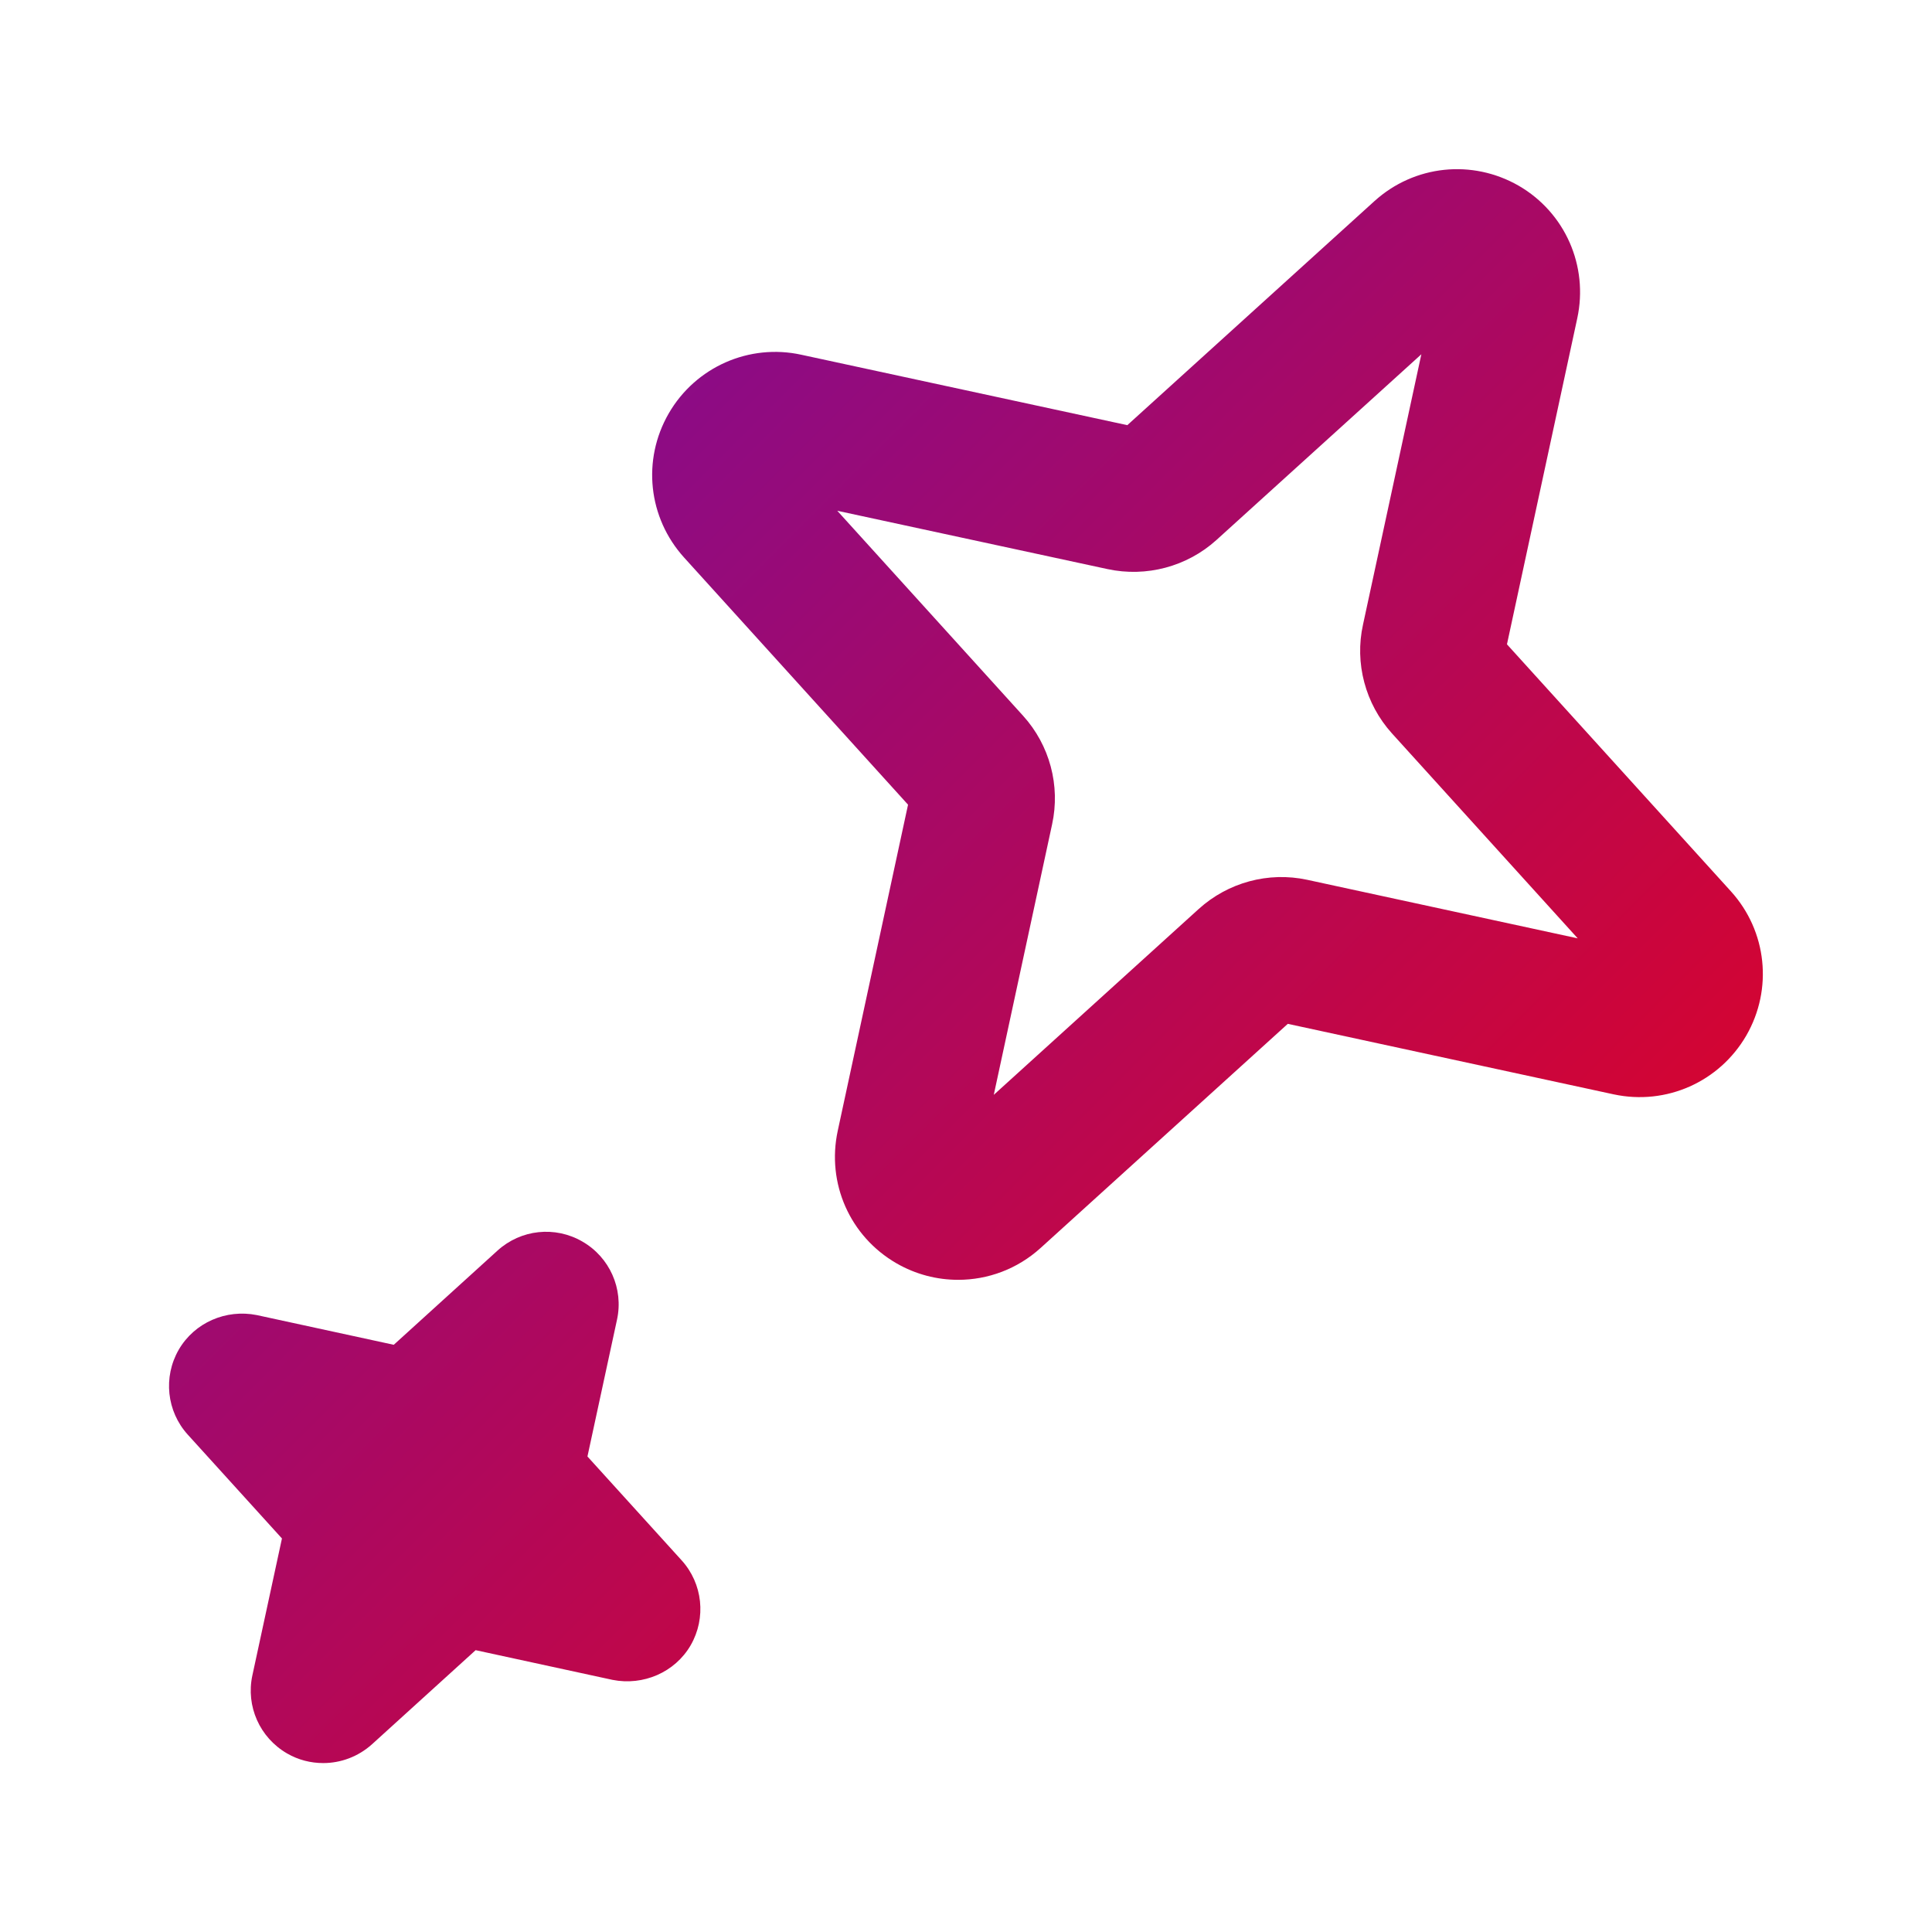
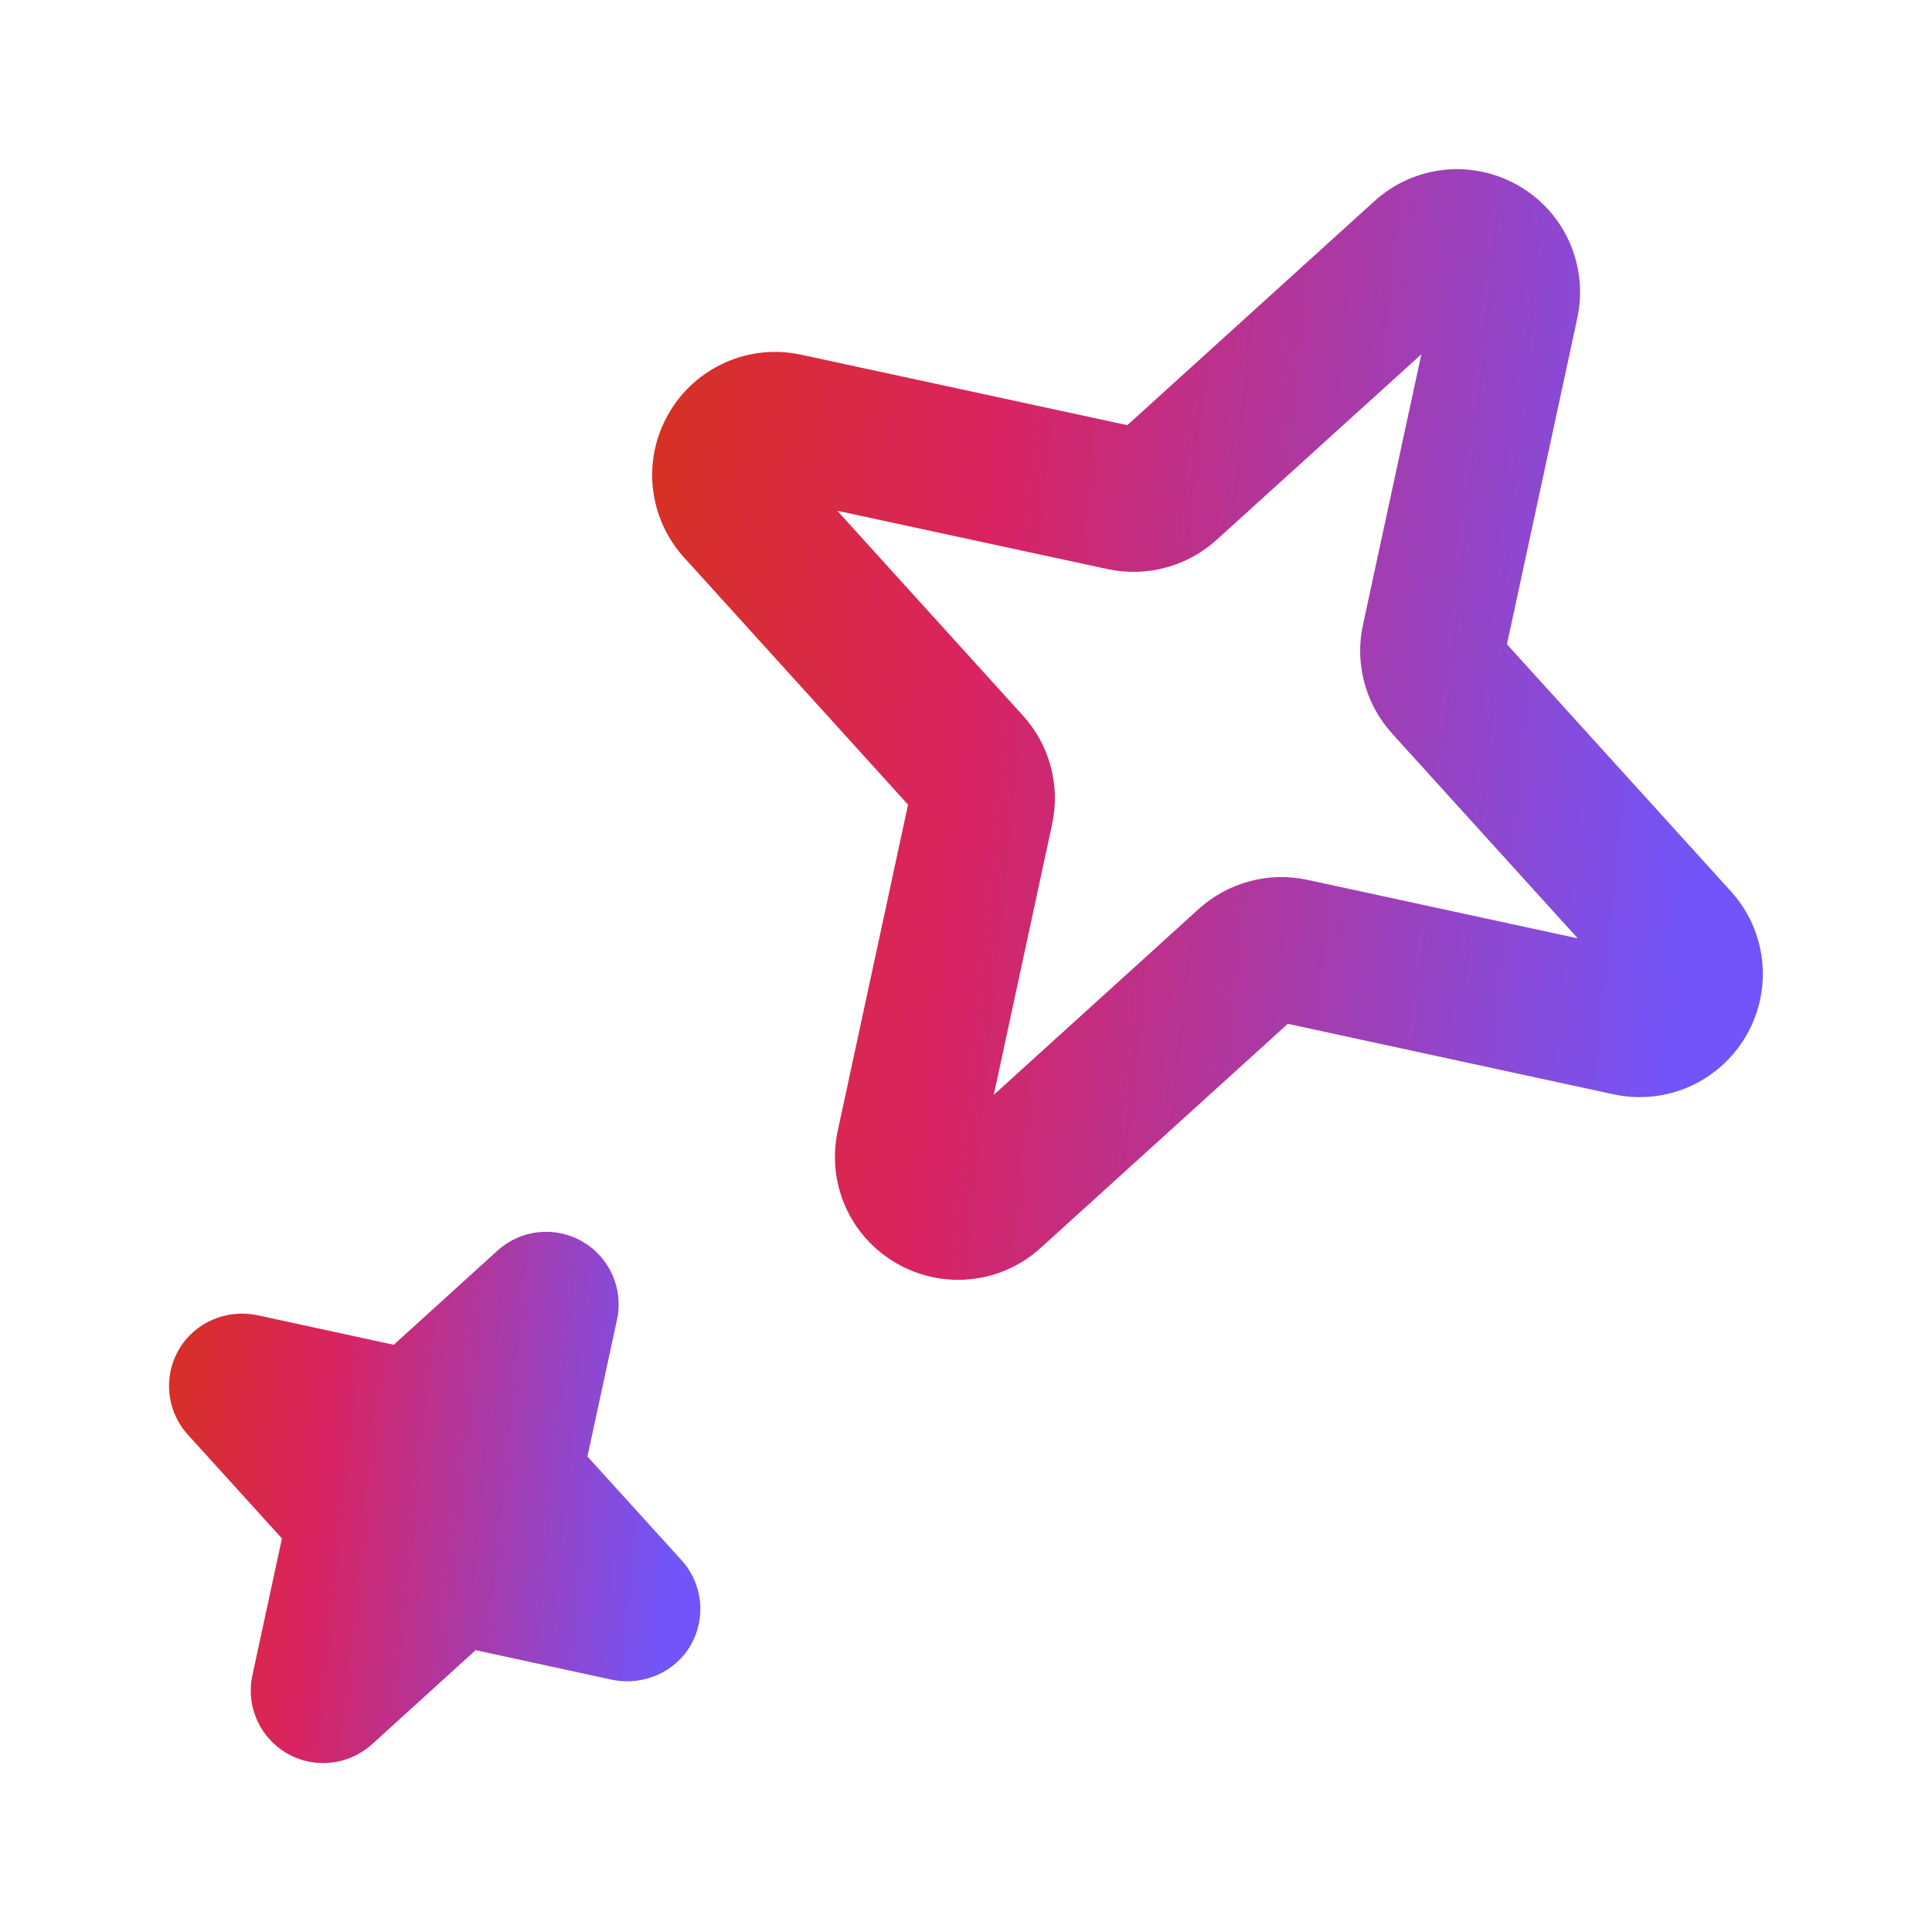
<svg xmlns="http://www.w3.org/2000/svg" width="16" height="16" viewBox="0 0 16 16" fill="none">
  <defs>
-     <linearGradient id="sparkleGradient" x1="16" y1="16" x2="0" y2="0" gradientUnits="userSpaceOnUse">
-       <stop offset="0%" stop-color="#FF0000" />
-       <stop offset="100%" stop-color="#6010B8" />
+     <linearGradient id="sparkle_gradient_acom_m2" x1="0" y1="0" x2="1" y2="0.1" gradientUnits="objectBoundingBox">
+       <stop stop-color="#D73220" />
+       <stop offset="0.33" stop-color="#D92361" />
+       <stop offset="1" stop-color="#7155FA" />
    </linearGradient>
  </defs>
-   <path d="M7.935 10.599C7.76 10.599 7.583 10.554 7.424 10.462C7.038 10.239 6.844 9.798 6.938 9.364L7.52 6.664L5.666 4.618C5.367 4.288 5.316 3.809 5.538 3.424C5.761 3.038 6.206 2.843 6.637 2.938L9.336 3.521L11.382 1.666C11.713 1.366 12.192 1.317 12.577 1.538C12.962 1.761 13.156 2.203 13.062 2.637L12.48 5.336L14.335 7.382C14.633 7.711 14.684 8.191 14.462 8.576C14.239 8.96 13.799 9.156 13.364 9.063L10.665 8.479L8.618 10.335C8.425 10.51 8.181 10.599 7.935 10.599ZM8.713 6.827L8.23 9.067L9.927 7.528C10.17 7.308 10.504 7.217 10.825 7.286L13.066 7.771L11.527 6.073C11.307 5.829 11.217 5.492 11.288 5.172L11.771 2.934L10.073 4.473C9.829 4.693 9.493 4.782 9.172 4.713L6.934 4.23L8.473 5.928C8.693 6.171 8.783 6.506 8.713 6.827Z" fill="url(#sparkleGradient)" />
-   <path d="M2.677 14.601C2.573 14.601 2.47 14.575 2.377 14.521C2.151 14.39 2.035 14.13 2.09 13.875L2.335 12.741L1.555 11.881C1.38 11.688 1.35 11.404 1.48 11.178C1.611 10.952 1.873 10.84 2.127 10.891L3.261 11.137L4.12 10.357C4.314 10.181 4.597 10.151 4.823 10.282C5.049 10.412 5.165 10.673 5.11 10.928L4.865 12.062L5.645 12.922C5.82 13.115 5.85 13.399 5.72 13.625C5.589 13.851 5.326 13.962 5.073 13.912L3.939 13.666L3.08 14.446C2.966 14.548 2.822 14.601 2.677 14.601Z" fill="url(#sparkleGradient)" />
+   <path d="M7.935 10.599C7.76 10.599 7.583 10.554 7.424 10.462C7.038 10.239 6.844 9.798 6.938 9.364L7.52 6.664L5.666 4.618C5.367 4.288 5.316 3.809 5.538 3.424C5.761 3.038 6.206 2.843 6.637 2.938L9.336 3.521L11.382 1.666C11.713 1.366 12.192 1.317 12.577 1.538C12.962 1.761 13.156 2.203 13.062 2.637L12.48 5.336L14.335 7.382C14.633 7.711 14.684 8.191 14.462 8.576C14.239 8.96 13.799 9.156 13.364 9.063L10.665 8.479L8.618 10.335C8.425 10.51 8.181 10.599 7.935 10.599ZM8.713 6.827L8.23 9.067L9.927 7.528C10.17 7.308 10.504 7.217 10.825 7.286L13.066 7.771L11.527 6.073C11.307 5.829 11.217 5.492 11.288 5.172L11.771 2.934L10.073 4.473C9.829 4.693 9.493 4.782 9.172 4.713L6.934 4.23L8.473 5.928C8.693 6.171 8.783 6.506 8.713 6.827Z" fill="url(#sparkle_gradient_acom_m2)" />
+   <path d="M2.677 14.601C2.573 14.601 2.47 14.575 2.377 14.521C2.151 14.39 2.035 14.13 2.09 13.875L2.335 12.741L1.555 11.881C1.38 11.688 1.35 11.404 1.48 11.178C1.611 10.952 1.873 10.84 2.127 10.891L3.261 11.137L4.12 10.357C4.314 10.181 4.597 10.151 4.823 10.282C5.049 10.412 5.165 10.673 5.11 10.928L4.865 12.062L5.645 12.922C5.82 13.115 5.85 13.399 5.72 13.625C5.589 13.851 5.326 13.962 5.073 13.912L3.939 13.666L3.08 14.446C2.966 14.548 2.822 14.601 2.677 14.601Z" fill="url(#sparkle_gradient_acom_m2)" />
</svg>
